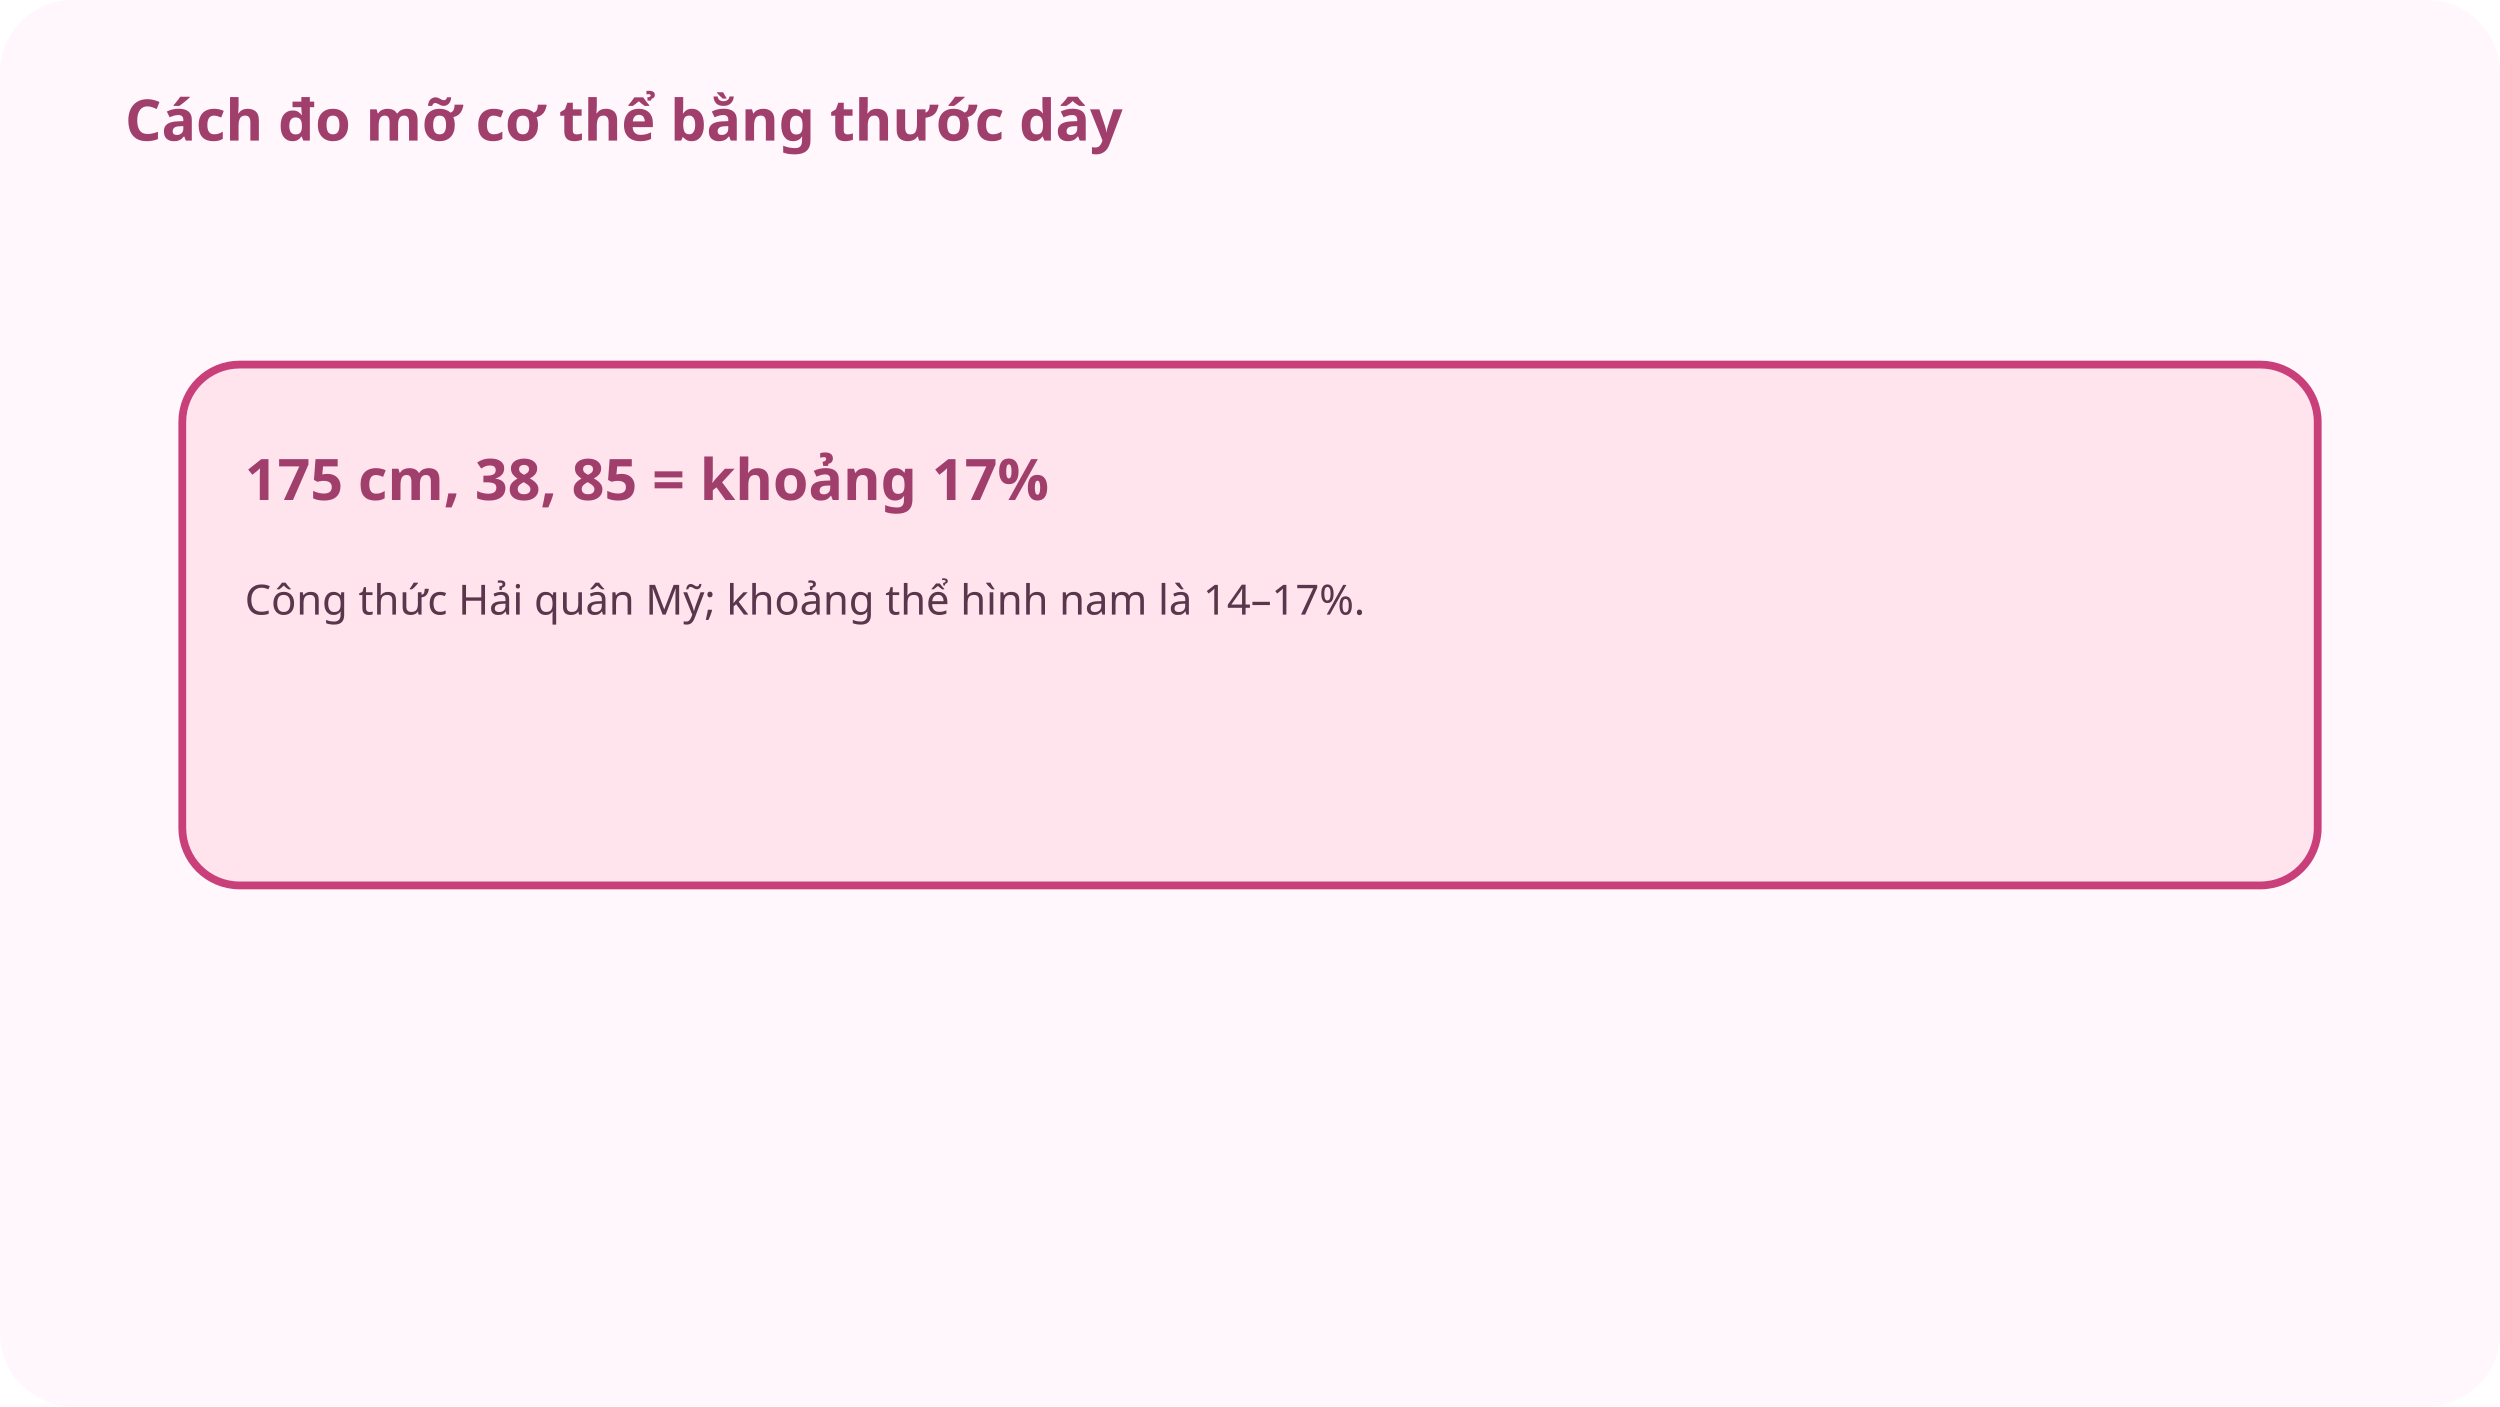
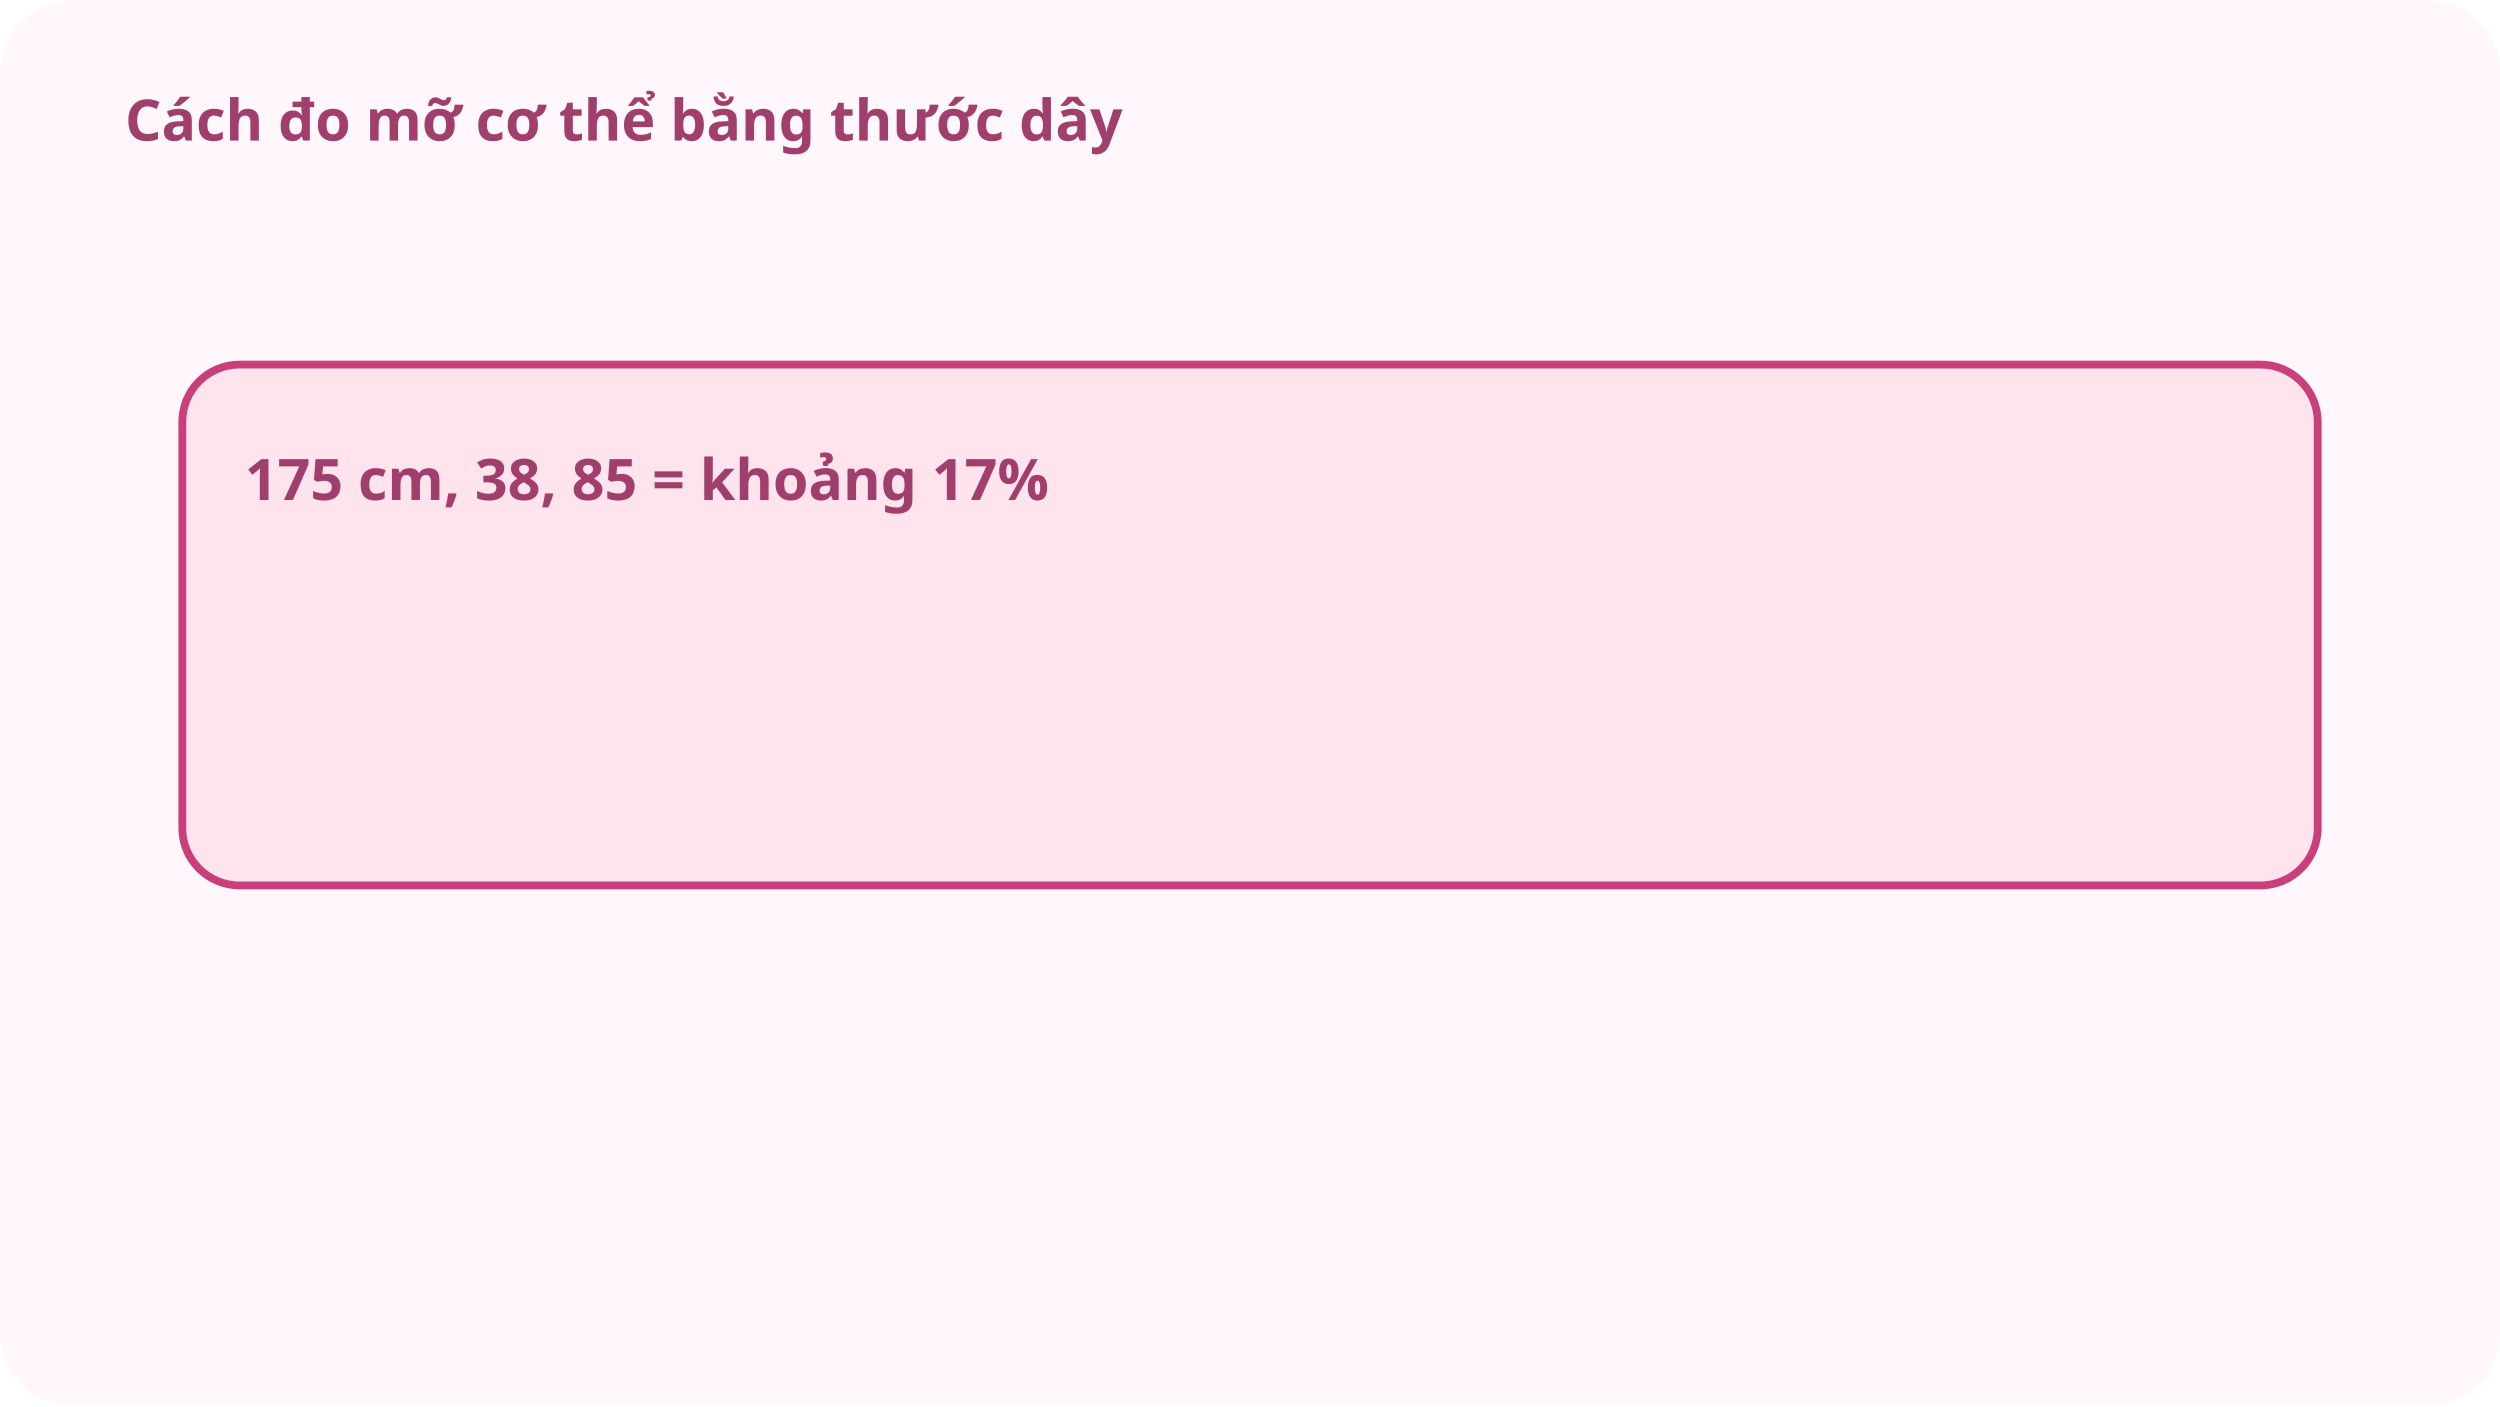
<svg xmlns="http://www.w3.org/2000/svg" viewBox="0 0 960 540" role="img" aria-label="175 cm, 38, 85 = khoảng 17%">
  <rect width="960" height="540" rx="28" fill="#fff7fb" />
  <text x="48" y="54" fill="#a13f6c" font-size="22" font-weight="800" font-family="system-ui,'PingFang SC','Noto Sans SC','Hiragino Sans',sans-serif">Cách đo mỡ cơ thể bằng thước dây</text>
  <rect x="70" y="140" width="820" height="200" rx="22" fill="#ffe4ee" stroke="#c83f79" stroke-width="3" />
  <text x="94" y="192" fill="#a13f6c" font-size="22" font-weight="700" font-family="system-ui,'PingFang SC','Noto Sans SC','Hiragino Sans',sans-serif">175 cm, 38, 85 = khoảng 17%</text>
-   <text x="94" y="236" fill="#59364b" font-size="16" font-family="system-ui,'PingFang SC','Noto Sans SC','Hiragino Sans',sans-serif">Công thức Hải quân Mỹ; khoảng thể hình nam là 14–17%.</text>
+   <text x="94" y="236" fill="#59364b" font-size="16" font-family="system-ui,'PingFang SC','Noto Sans SC','Hiragino Sans',sans-serif" />
</svg>
